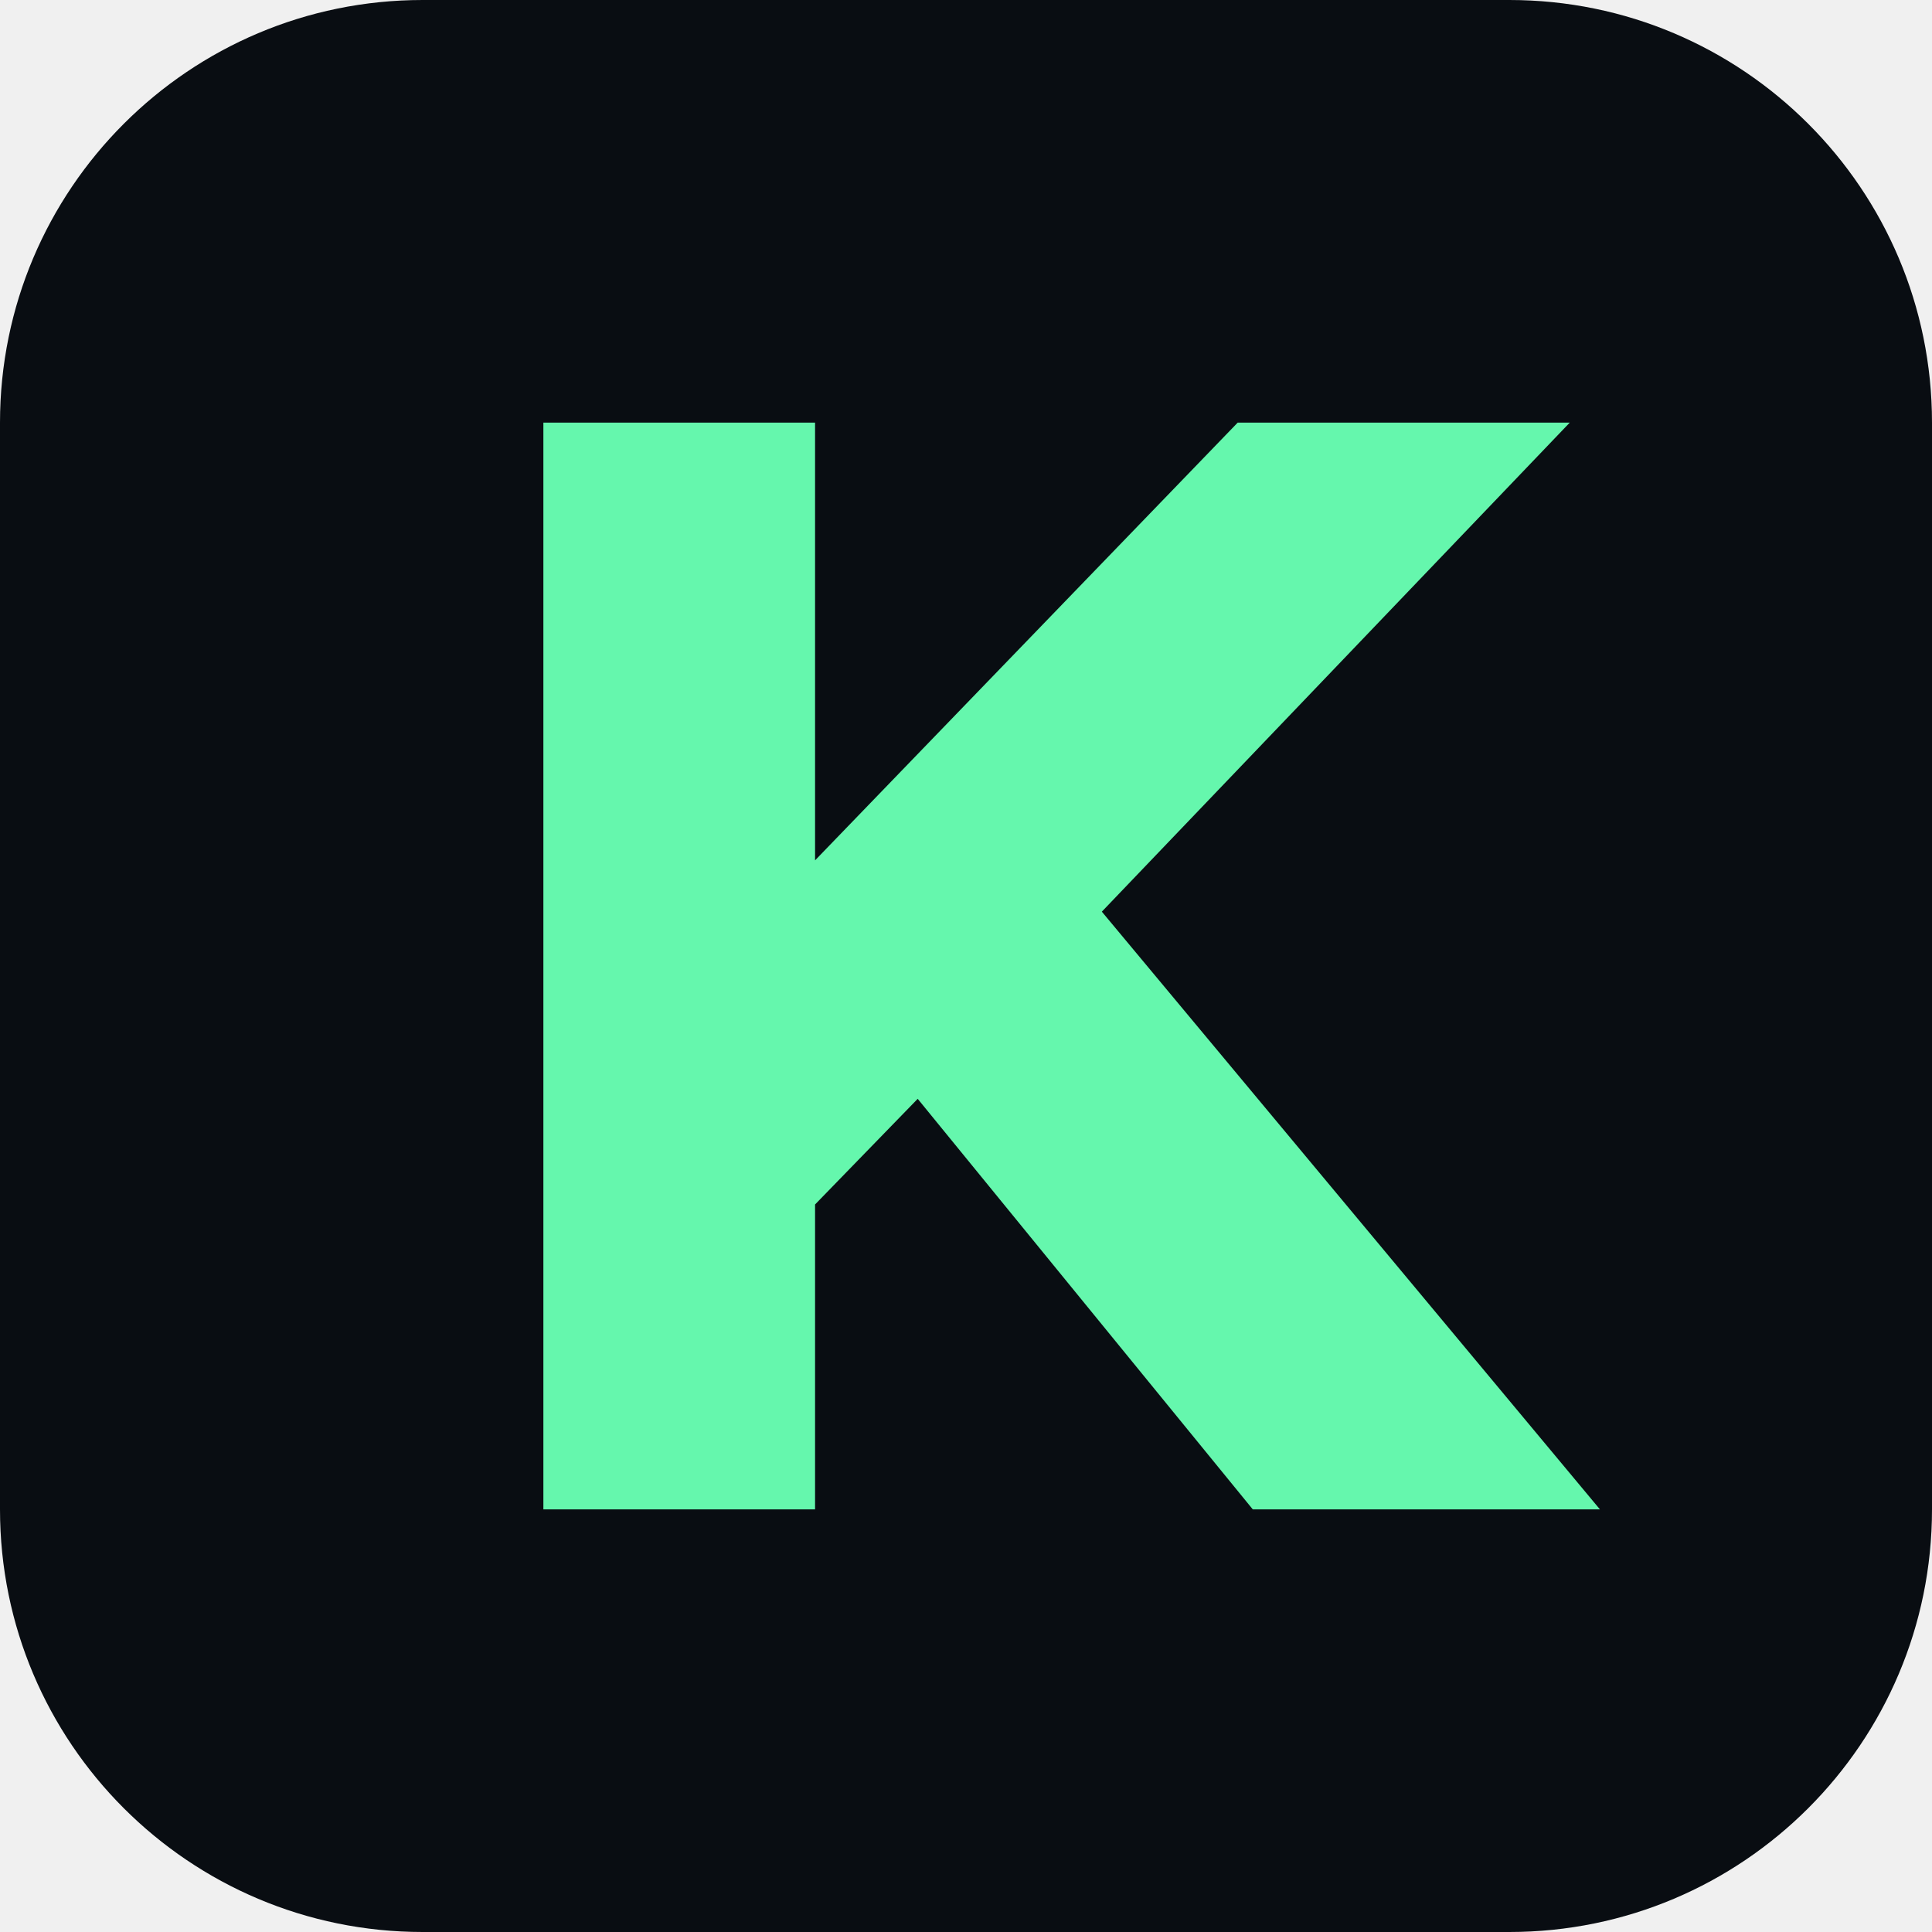
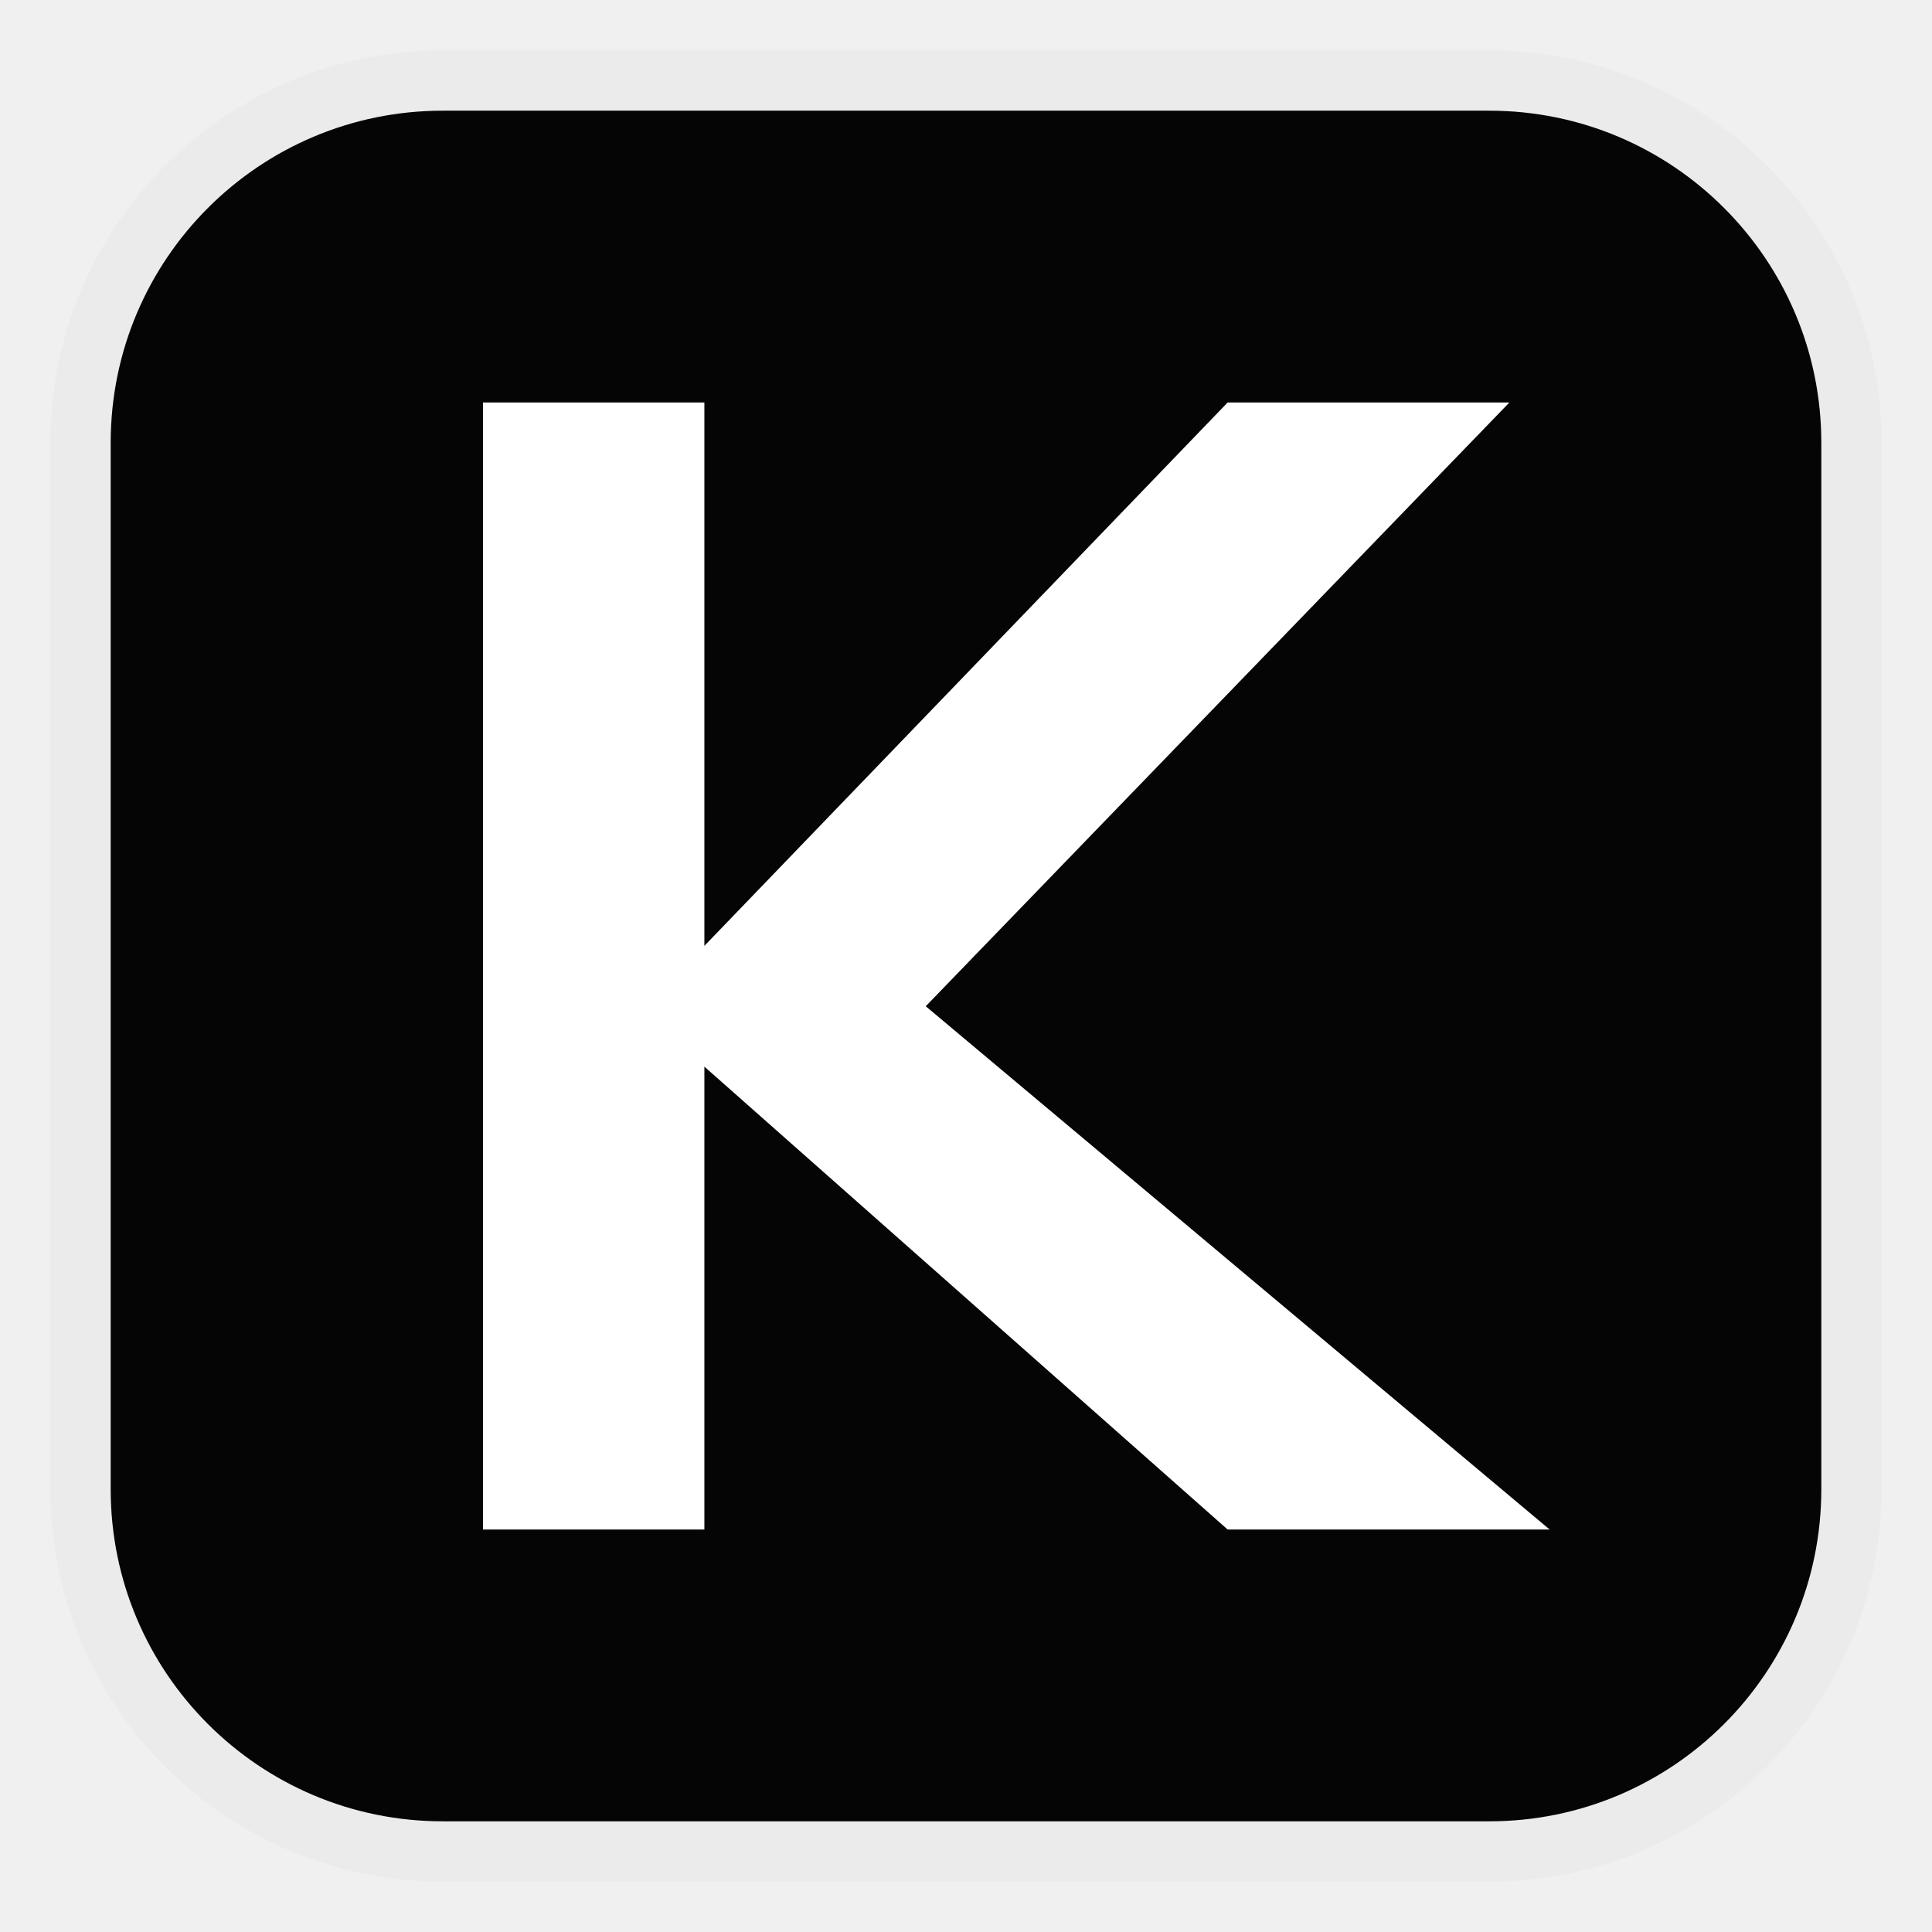
- <svg xmlns="http://www.w3.org/2000/svg" viewBox="0 0 64 64" role="img" aria-label="Kolfat">
-   <rect width="64" height="64" rx="14" fill="#090d12" />
-   <path d="M18 14h9v14.5L41 14h11L36.5 30.2 53 50H41.5L30.4 36.4 27 39.9V50h-9V14z" fill="#65f7ad" />
+ <svg xmlns="http://www.w3.org/2000/svg" viewBox="0 0 96 96" role="img" aria-label="Kolfat">
+   <rect x="4" y="4" width="88" height="88" rx="18" fill="#050505" stroke="#ebebeb" stroke-width="3" />
+   <path d="M24 20h11v27L61 20h14L46 50l31 26H61L35 53v23H24z" fill="#fff" />
</svg>
